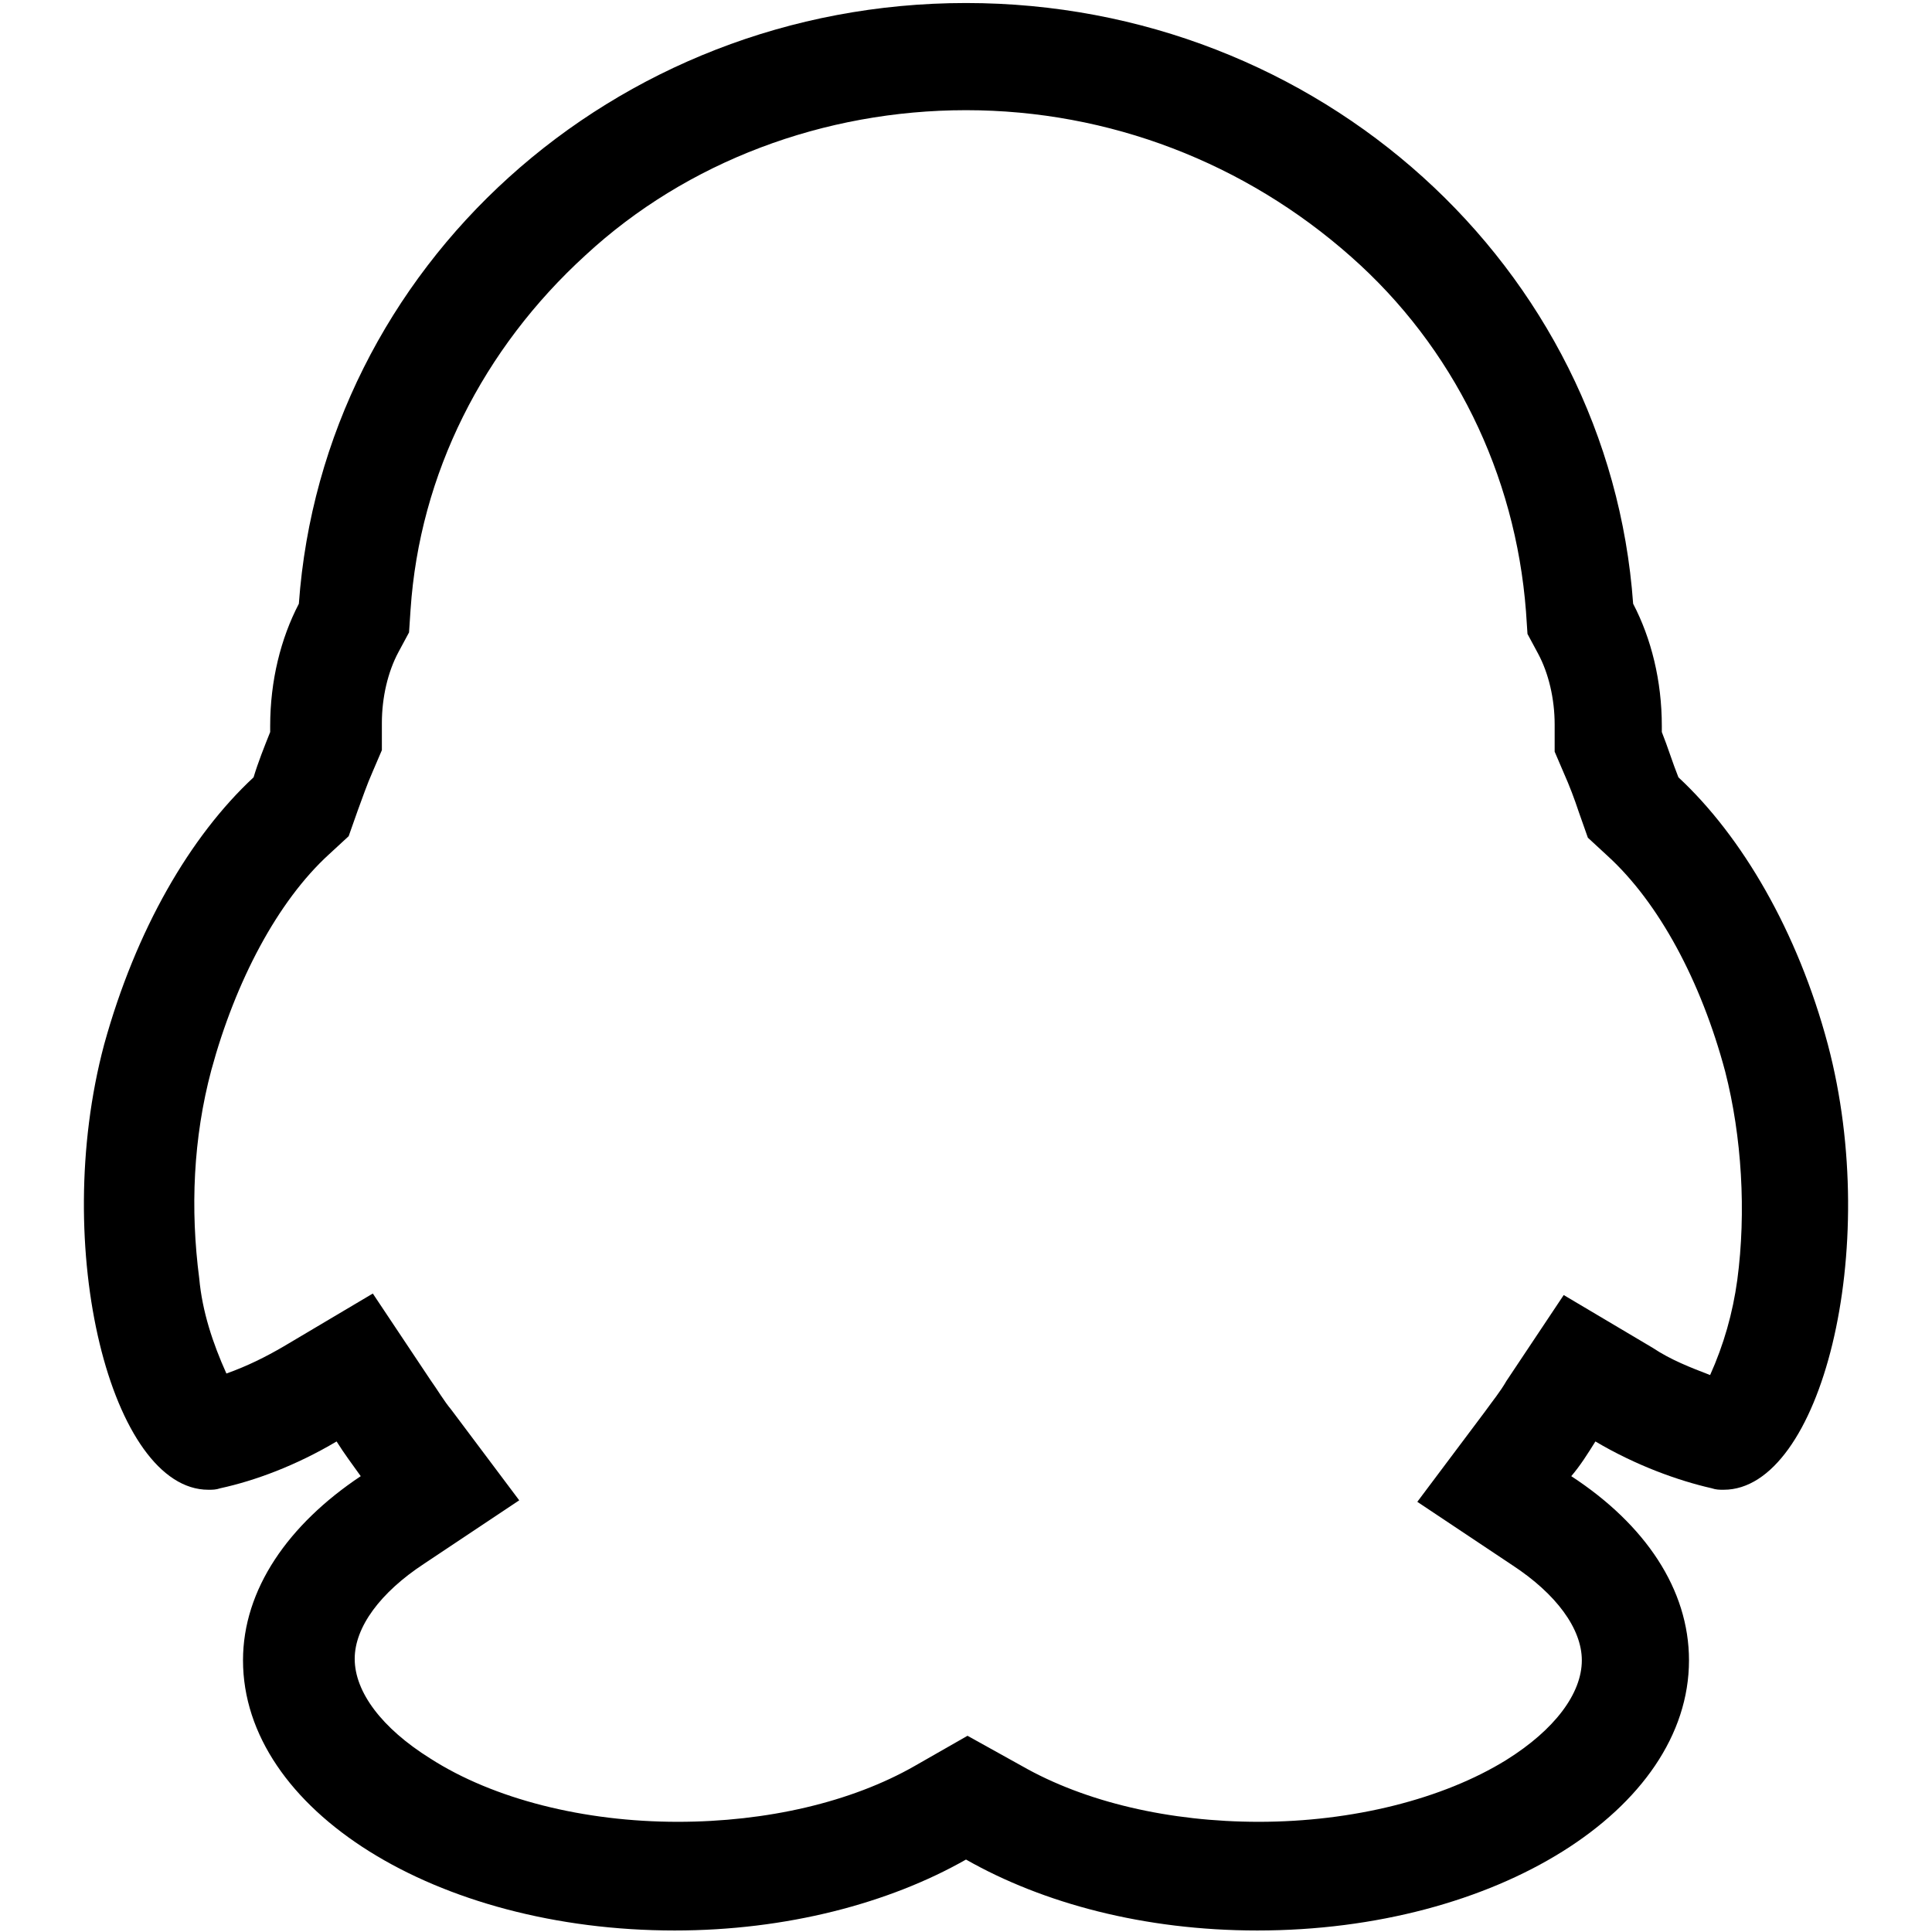
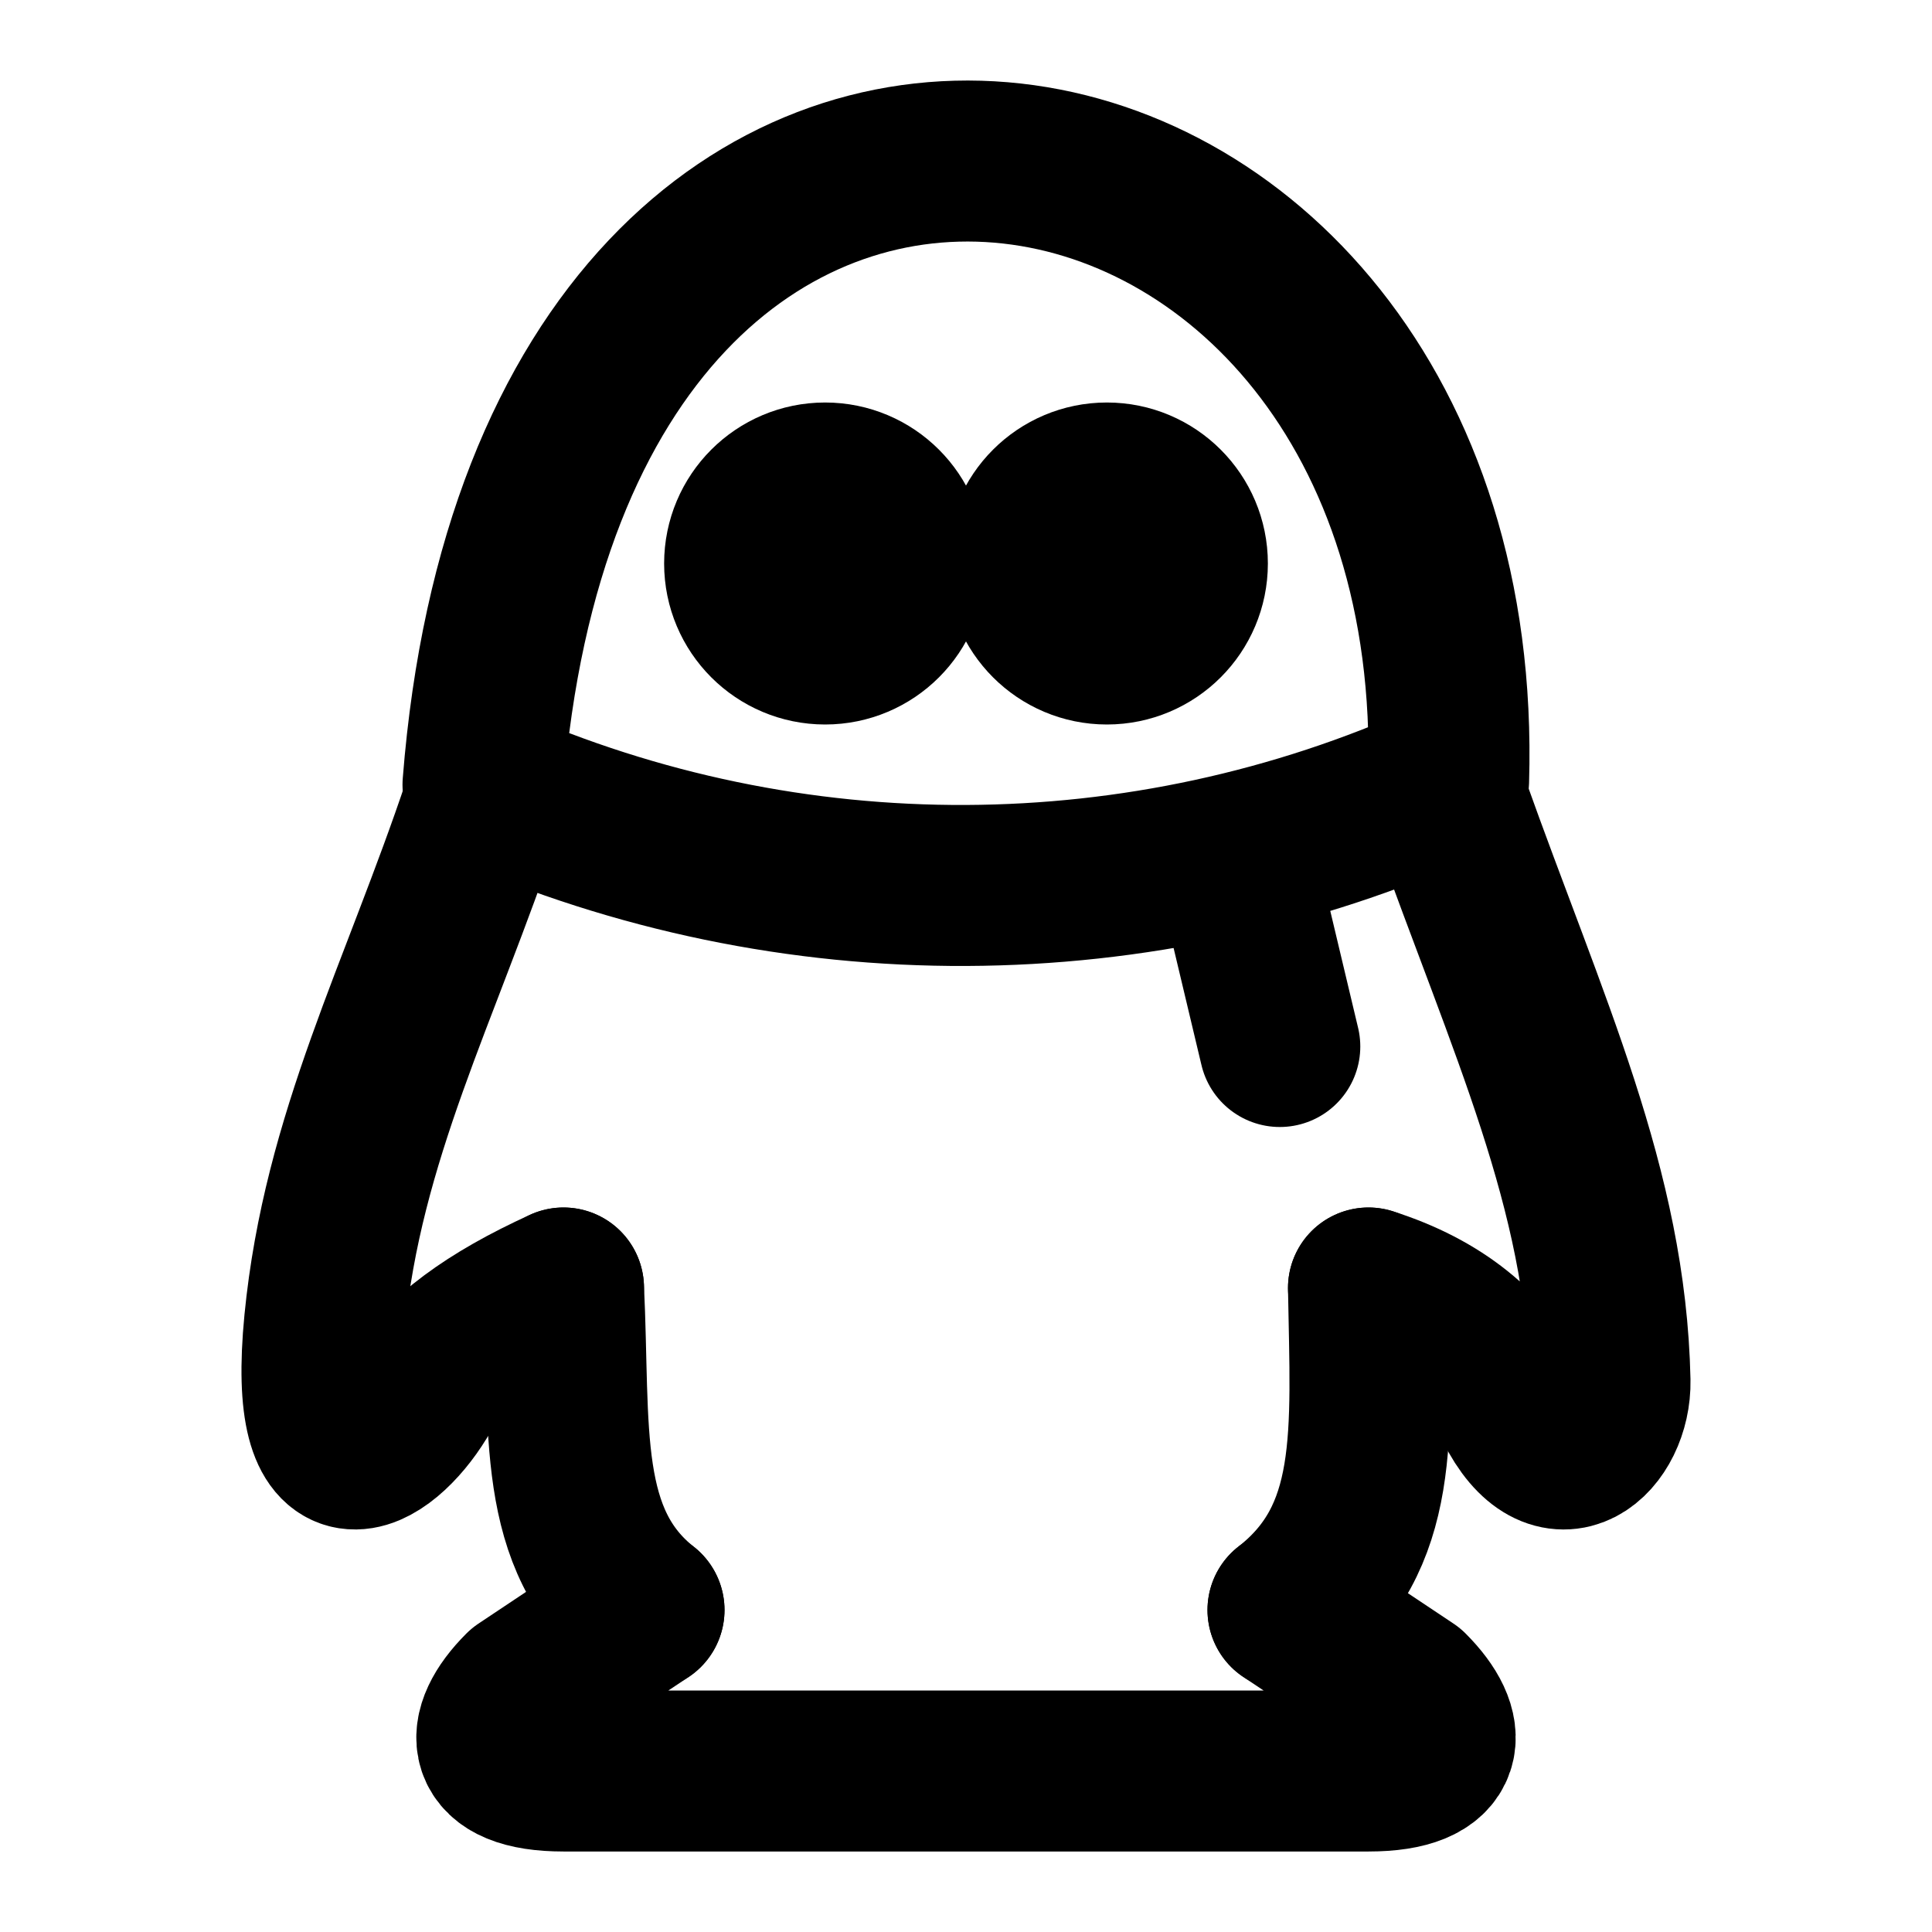
- <svg xmlns="http://www.w3.org/2000/svg" class="icon" style="width:1em;height:1em;vertical-align:middle;fill:currentColor;overflow:hidden" viewBox="0 0 1024 1024">
-   <path d="M512 58.4c76 0 148 28 204 77.6 54.4 48 87.2 115.2 92.8 188l.8 12 5.6 10.4c5.6 10.4 8.8 24 8.8 37.6v14.4l4.8 11.2c3.2 7.2 5.6 13.6 8 20.8l4.8 13.6 10.4 9.6c27.2 24.8 49.6 66.4 62.4 114.4 8.8 34.4 11.2 74.4 6.4 110.4q-3.6 26.4-14.4 50.4c-10.4-4-20.8-8-30.4-14.4l-47.2-28-30.4 45.6c-3.2 5.6-7.2 10.4-11.2 16l-36 48 50.4 33.6c23.2 15.2 36.8 33.6 36.8 50.4 0 17.6-14.4 36.8-40 52.8-33.6 20.8-81.6 32.8-131.2 32.8-47.2 0-92-10.4-125.6-29.6l-28.8-16-28 16c-33.6 19.2-78.4 29.6-125.6 29.6-49.6 0-97.6-12-131.2-33.6-25.6-16-40-35.2-40-52.8 0-16.8 13.6-35.2 36.8-50.4l50.4-33.6-36-48c-4-4.8-7.2-10.4-11.2-16l-30.4-45.6-47.2 28c-9.6 5.6-19.2 10.4-30.4 14.4-7.2-16-12.8-32.8-14.4-50.4-4.8-36.8-3.2-74.4 6.4-110.4 12.8-47.2 35.2-89.6 62.4-114.4l10.4-9.6 4.8-13.6c2.4-6.4 4.8-13.6 8-20.8l4.8-11.2v-14.4c0-13.6 3.2-27.2 8.8-37.6l5.6-10.4.8-12c4.8-72 38.4-138.4 92.8-188C364 85.6 436.8 58.4 512 58.4m0-56.8c-187.2 0-340.8 140-353.6 318.4-9.6 18.4-15.2 40.8-15.2 64.8v3.2c-3.2 8-6.4 16-8.8 24-33.6 31.2-62.4 80.8-79.2 141.6-28.8 108 4 236 55.2 236 2.4 0 4 0 6.4-.8 18.4-4 40-12 61.6-24.8 4 6.4 8.8 12.8 12.8 18.4-38.4 25.6-62.4 60-62.4 97.6 0 79.2 102.4 143.2 228.8 143.2 59.2 0 113.6-14.4 154.4-37.6 40.8 23.2 94.4 37.6 154.4 37.6 126.4 0 228.8-64 228.8-143.2 0-37.6-23.2-72-62.4-97.6 4.8-5.6 8.8-12 12.8-18.4 21.6 12.8 44 20.8 61.6 24.8 2.4.8 4 .8 6.4.8 51.2 0 84-127.2 55.2-236-16-60-45.6-110.4-79.2-141.6-3.2-8-5.6-16-8.8-24v-3.2c0-24-5.6-46.4-15.2-64.8C852.8 141.6 699.2 1.6 512 1.6" />
+ <svg xmlns="http://www.w3.org/2000/svg" width="24" height="24" viewBox="0 0 24 24" fill="none" stroke="currentColor" stroke-width="2" stroke-linecap="round" stroke-linejoin="round" class="icon icon-tabler icons-tabler-outline icon-tabler-brand-qq">
+   <path stroke="none" d="M0 0h24v24H0z" fill="none" />
+   <path d="M6 9.748a14.716 14.716 0 0 0 11.995 -.052c.275 -9.236 -11.104 -11.256 -11.995 .052" />
+   <path d="M18 10c.984 2.762 1.949 4.765 2 7.153c.014 .688 -.664 1.346 -1.184 .303c-.346 -.696 -.952 -1.181 -1.816 -1.456" />
+   <path d="M17 16c.031 1.831 .147 3.102 -1 4" />
+   <path d="M8 20c-1.099 -.87 -.914 -2.24 -1 -4" />
+   <path d="M6 10c-.783 2.338 -1.742 4.12 -1.968 6.43c-.217 2.227 .716 1.644 1.16 .917c.296 -.487 .898 -.934 1.808 -1.347" />
+   <path d="M15.898 13l-.476 -2" />
+   <path d="M8 20l-1.5 1c-.5 .5 -.5 1 .5 1h10c1 0 1 -.5 .5 -1l-1.5 -1" />
+   <path d="M12.75 7a1 1 0 1 0 2 0a1 1 0 1 0 -2 0" />
+   <path d="M9.25 7a1 1 0 1 0 2 0a1 1 0 1 0 -2 0" />
</svg>
